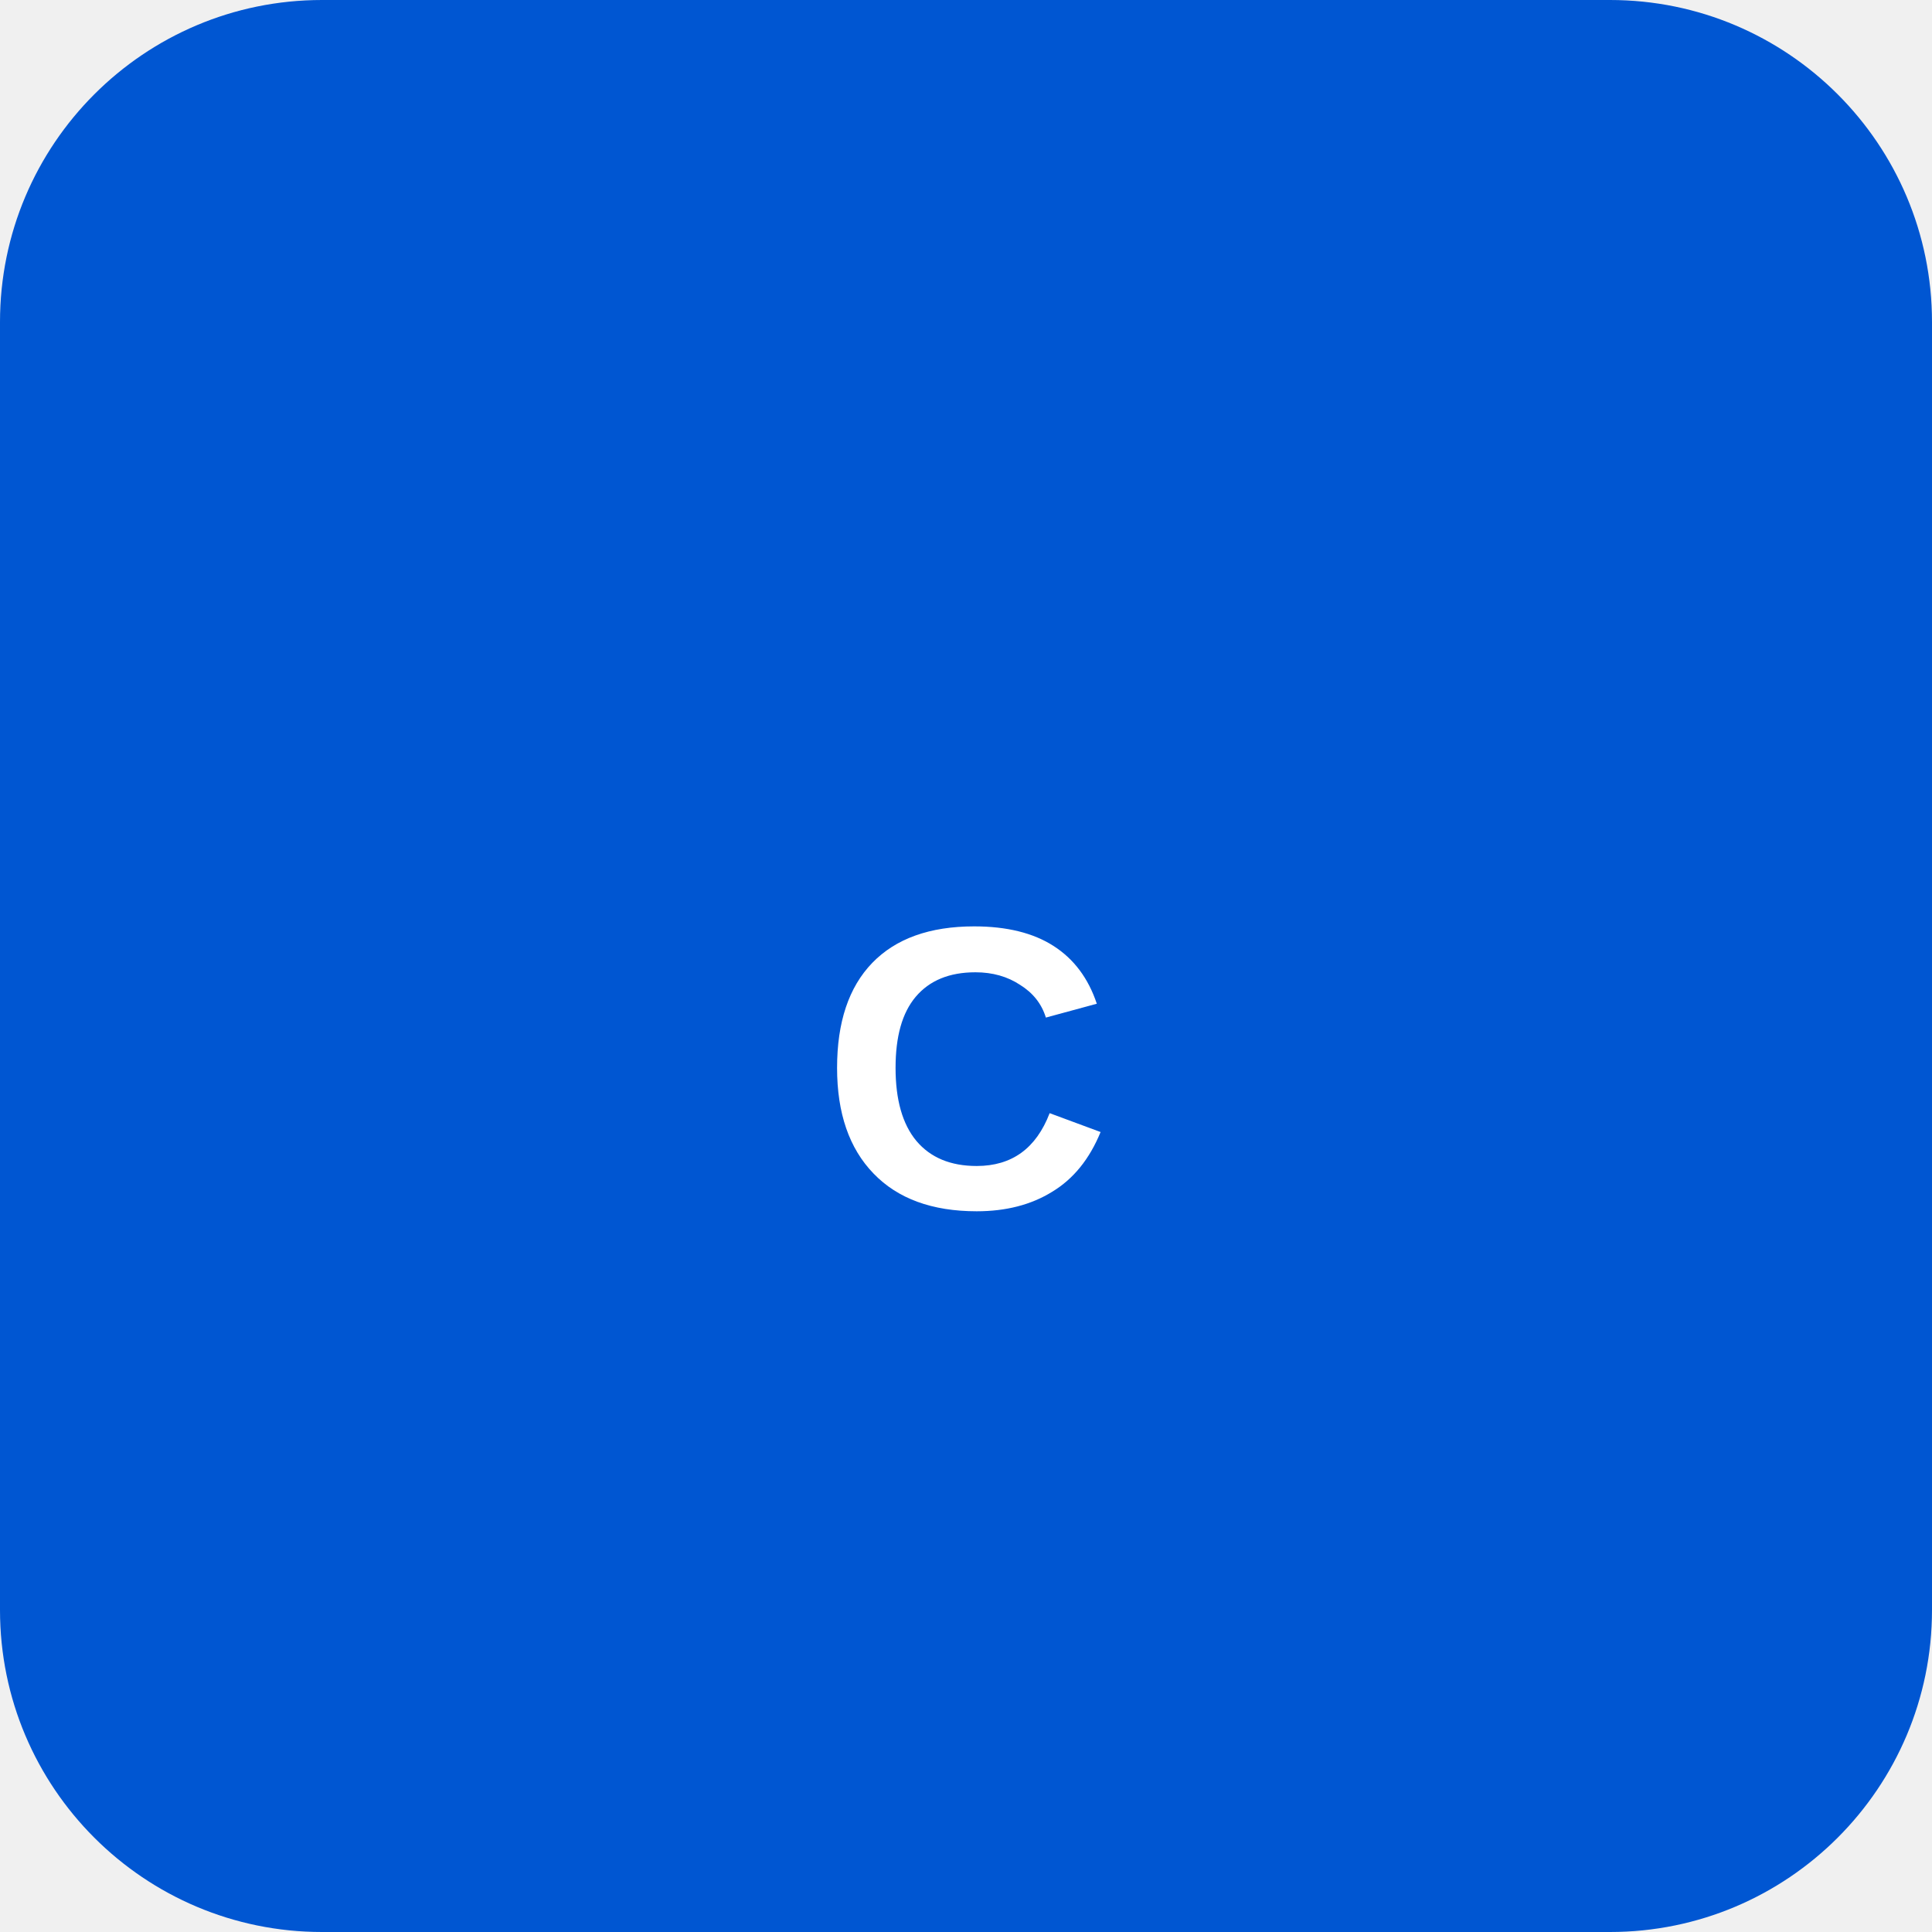
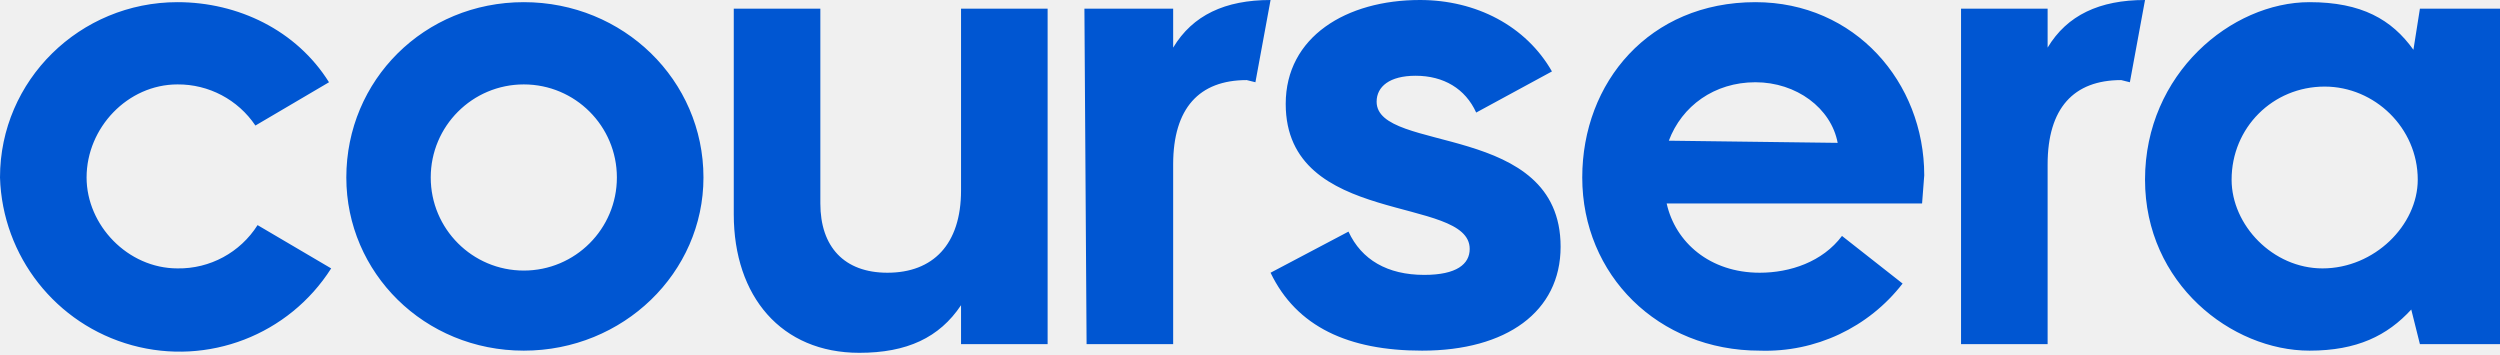
- <svg xmlns="http://www.w3.org/2000/svg" viewBox="0 0 48 48" fill="none">
-   <rect width="48" height="48" rx="8" fill="#0056D2" />
-   <text x="24" y="30" text-anchor="middle" font-family="Arial,sans-serif" font-weight="bold" font-size="10" fill="white">C</text>
+ <svg xmlns="http://www.w3.org/2000/svg" viewBox="0 0 1155 164" fill-rule="evenodd" clip-rule="evenodd" stroke-linejoin="round" stroke-miterlimit="2">
+   <path d="M160 82c0-45 36-81 82-81s83 36 83 81c0 44-37 80-83 80s-82-36-82-80zm125 0a43 43 0 0 0-86 0 43 43 0 0 0 86 0zm706 1c0-49 40-82 76-82 24 0 38 8 48 22l3-19h37v155h-37l-4-16c-11 12-25 19-47 19-36 0-76-31-76-79zm126 0c0-24-20-43-43-43-24 0-43 19-43 43 0 21 19 41 42 41 24 0 44-20 44-41zM946 22V4h-40v155h40V76c0-26 12-39 34-39l4 1 7-38c-21 0-36 7-45 22zm-404 0V4h-41l1 155h40V76c0-26 12-39 34-39l4 1 7-38c-21 0-36 7-45 22zM339 99V4h40v90c0 20 11 32 31 32 21 0 34-13 34-38V4h40v155h-40v-18c-10 15-25 22-47 22-36 0-58-26-58-64zm392-17c0-44 31-81 80-81 46 0 78 37 78 80l-1 13H770c4 18 20 32 43 32 14 0 29-5 38-17l28 22a80 80 0 0 1-66 31c-47 0-82-35-82-80zm118-16c-3-16-19-28-38-28s-34 11-40 27l78 1zm-262 60 36-19c6 13 18 20 35 20 15 0 21-5 21-12 0-25-85-10-85-67 0-31 28-48 62-48 26 0 49 12 61 33l-35 19c-5-11-15-17-28-17-12 0-18 5-18 12 0 24 85 9 85 67 0 30-25 48-64 48-34 0-58-11-70-36zM0 82C0 37 37 1 82 1c28 0 55 13 70 37l-34 20a43 43 0 0 0-36-19c-23 0-42 20-42 43 0 22 19 42 42 42a43 43 0 0 0 37-20l34 20A83 83 0 0 1 0 82z" fill="#0056D2" fill-rule="nonzero" />
</svg>
